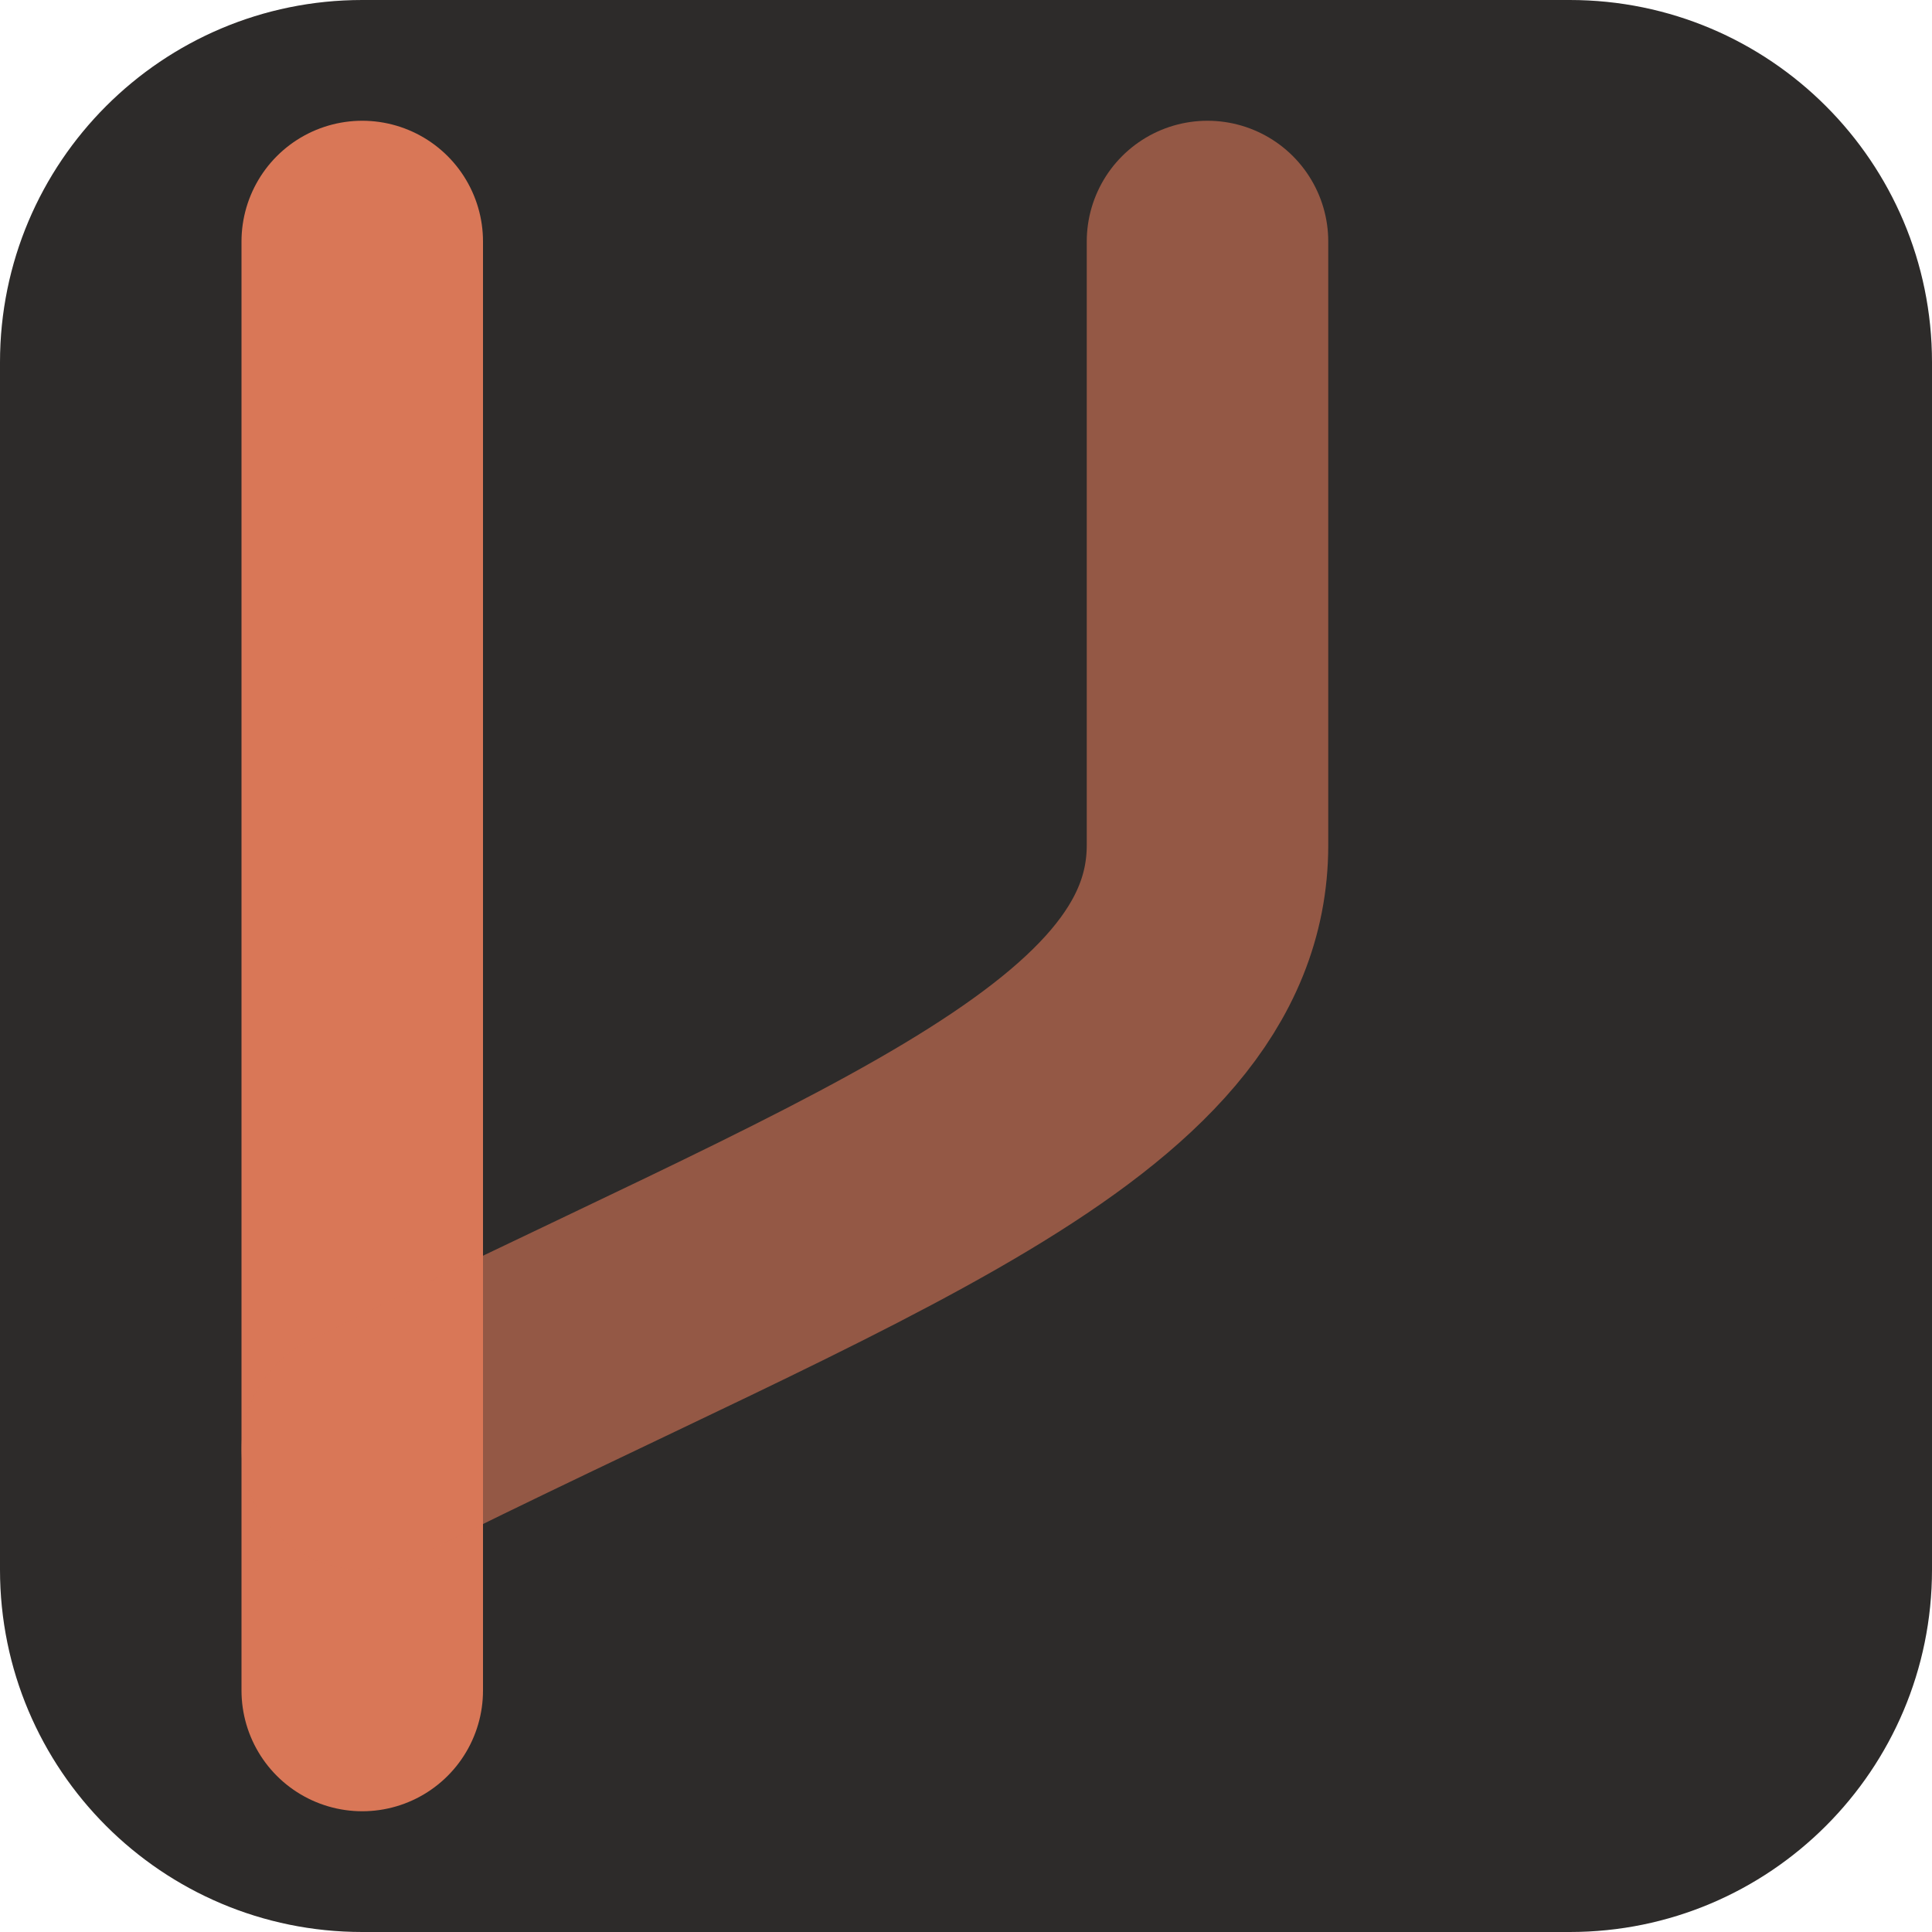
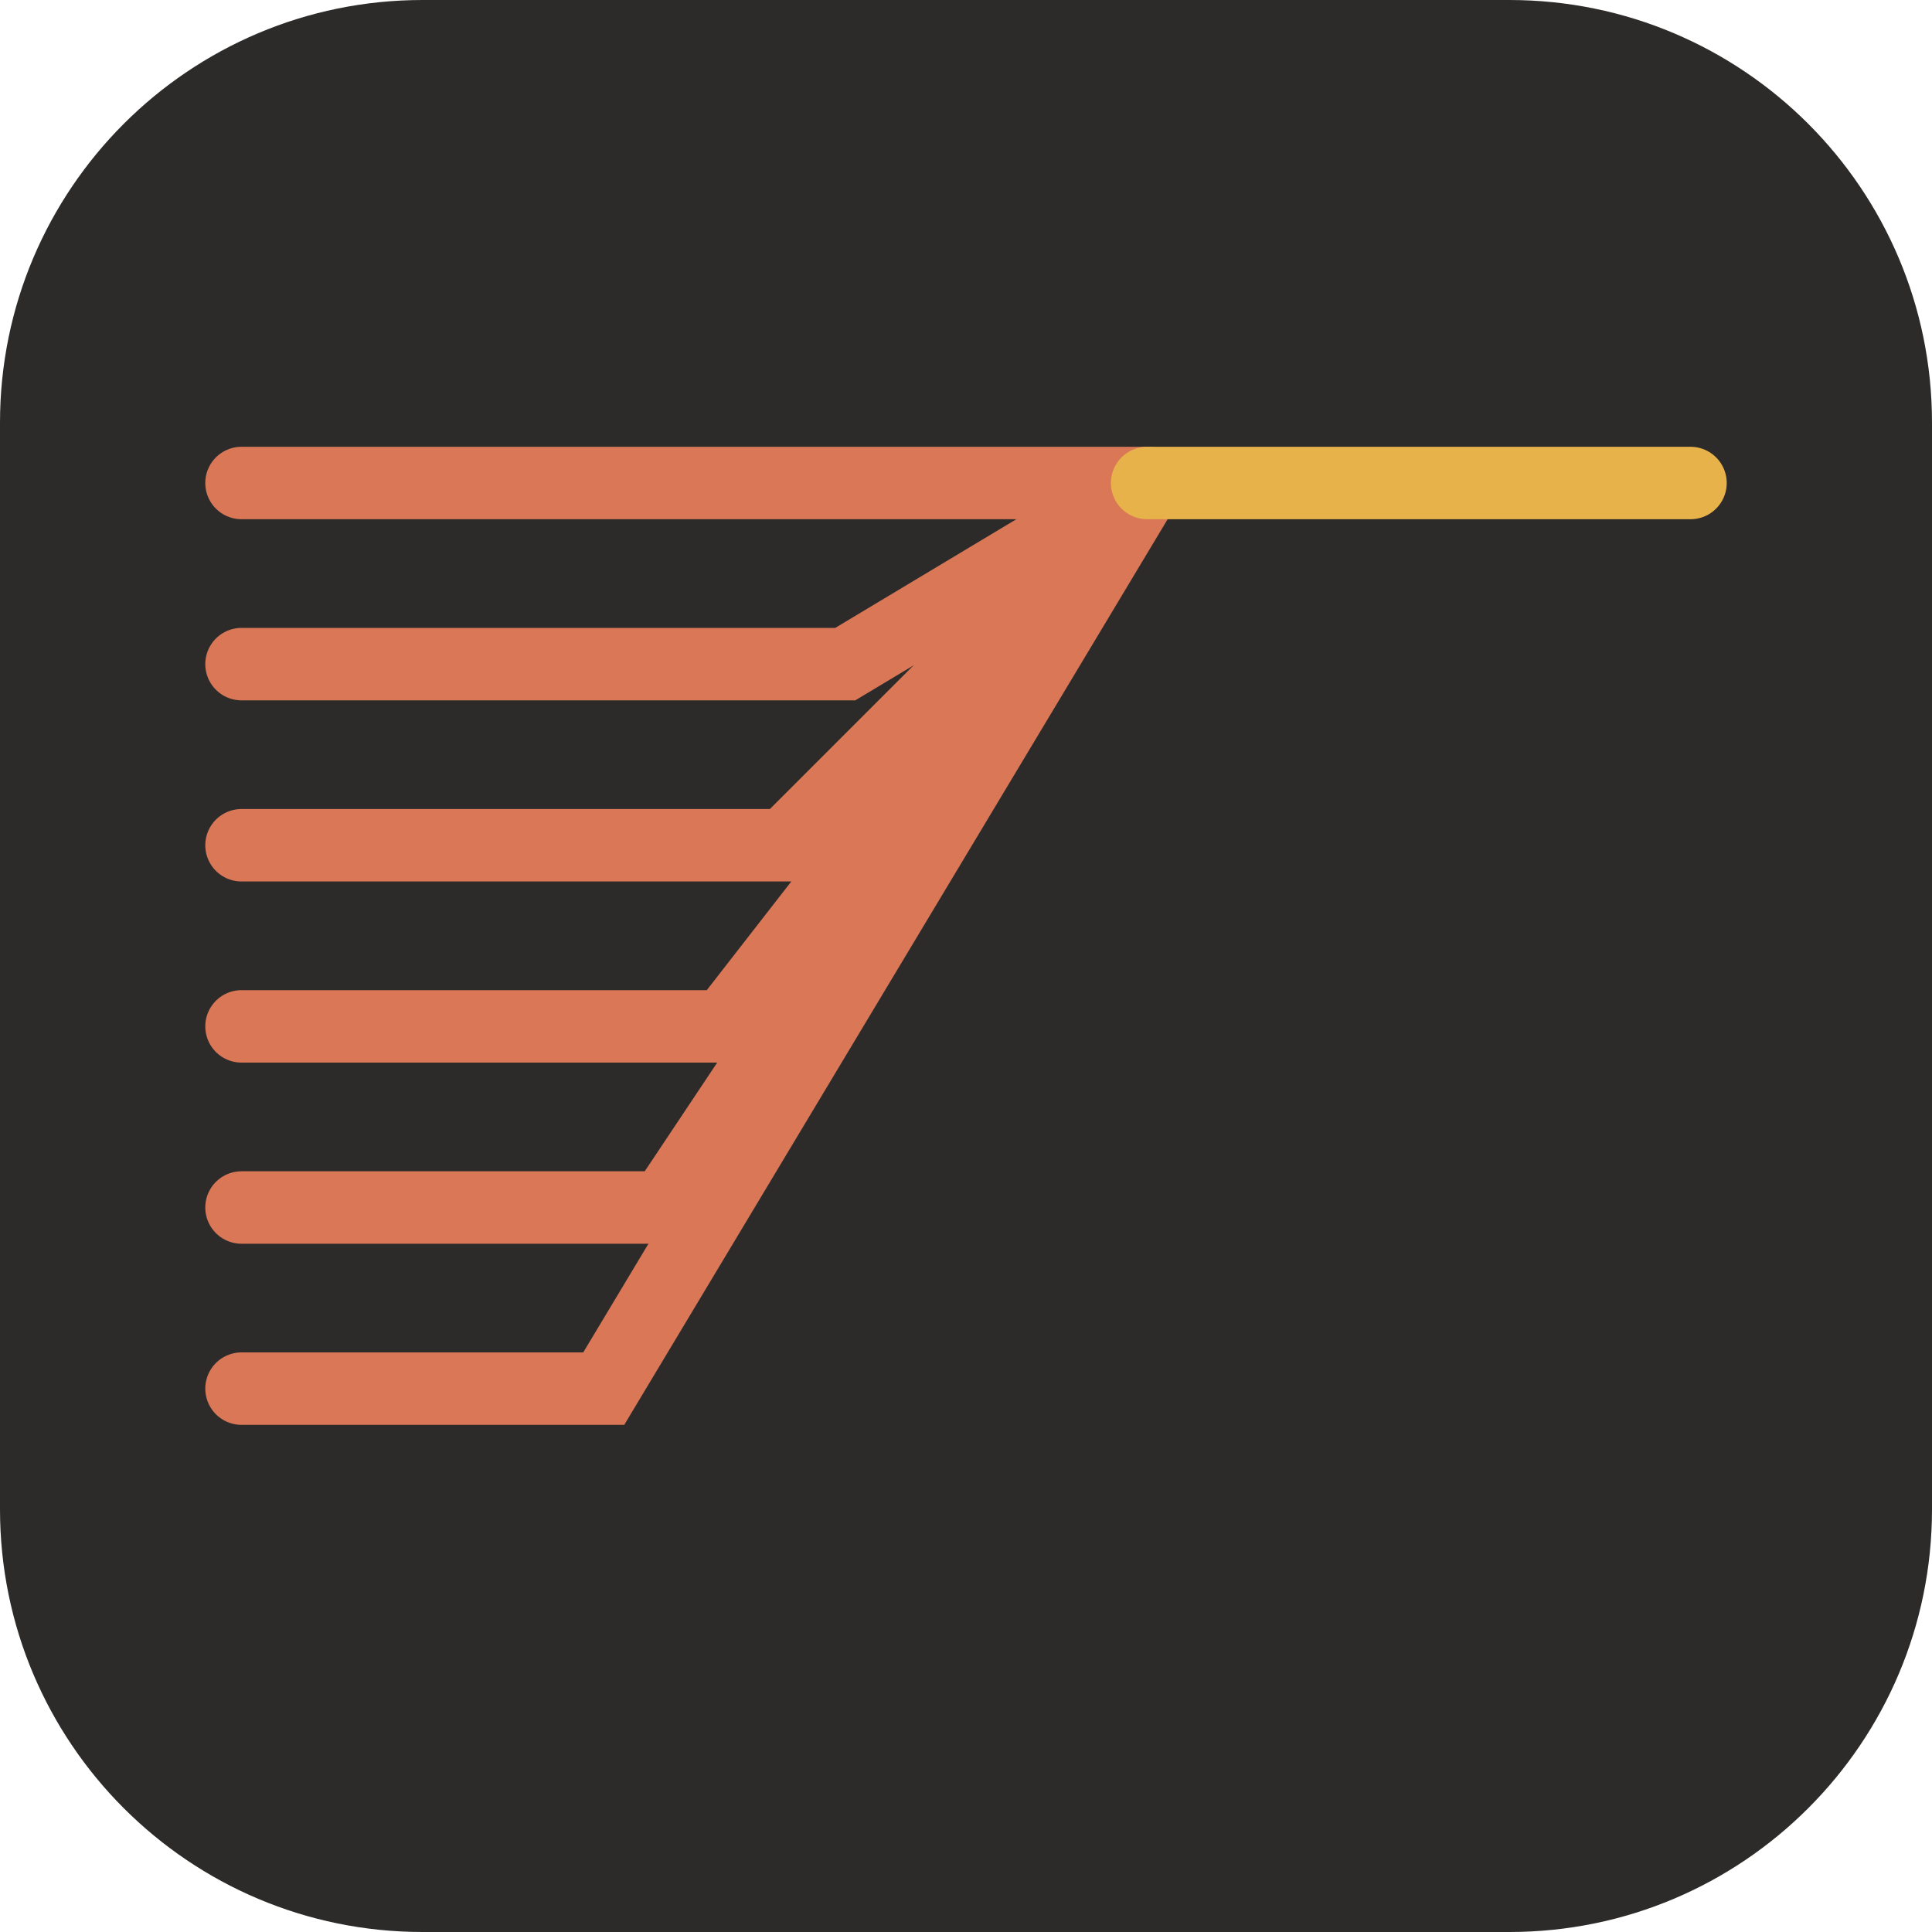
- <svg xmlns="http://www.w3.org/2000/svg" width="1024" height="1024" viewBox="0 0 16 16" fill="none">
-   <rect width="16" height="16" rx="3" fill="#2D2B2A" />
-   <path d="M3 2v12" stroke="#D97757" stroke-width="2" stroke-linecap="round" />
-   <path d="M10 2v5c0 2-3 3-7 5" stroke="#D97757" stroke-width="2" stroke-linecap="round" stroke-opacity="0.6" />
+ <svg xmlns="http://www.w3.org/2000/svg" width="1024" height="1024" viewBox="0 0 32 32" fill="none">
+   <rect width="32" height="32" rx="7" fill="#2D2B2A" />
+   <g stroke="#D97757" stroke-width="1.2" stroke-linecap="round" stroke-linejoin="miter">
+     <path d="M4 8H19" />
+     <path d="M4 11H14L19 8" />
+     <path d="M4 14H13L19 8" />
+     <path d="M4 17H12L19 8" />
+     <path d="M4 20H11L19 8" />
+     <path d="M4 23H10L19 8" />
+   </g>
+   <path d="M19 8H28" stroke="#E8B24A" stroke-width="1.2" stroke-linecap="round" />
</svg>
